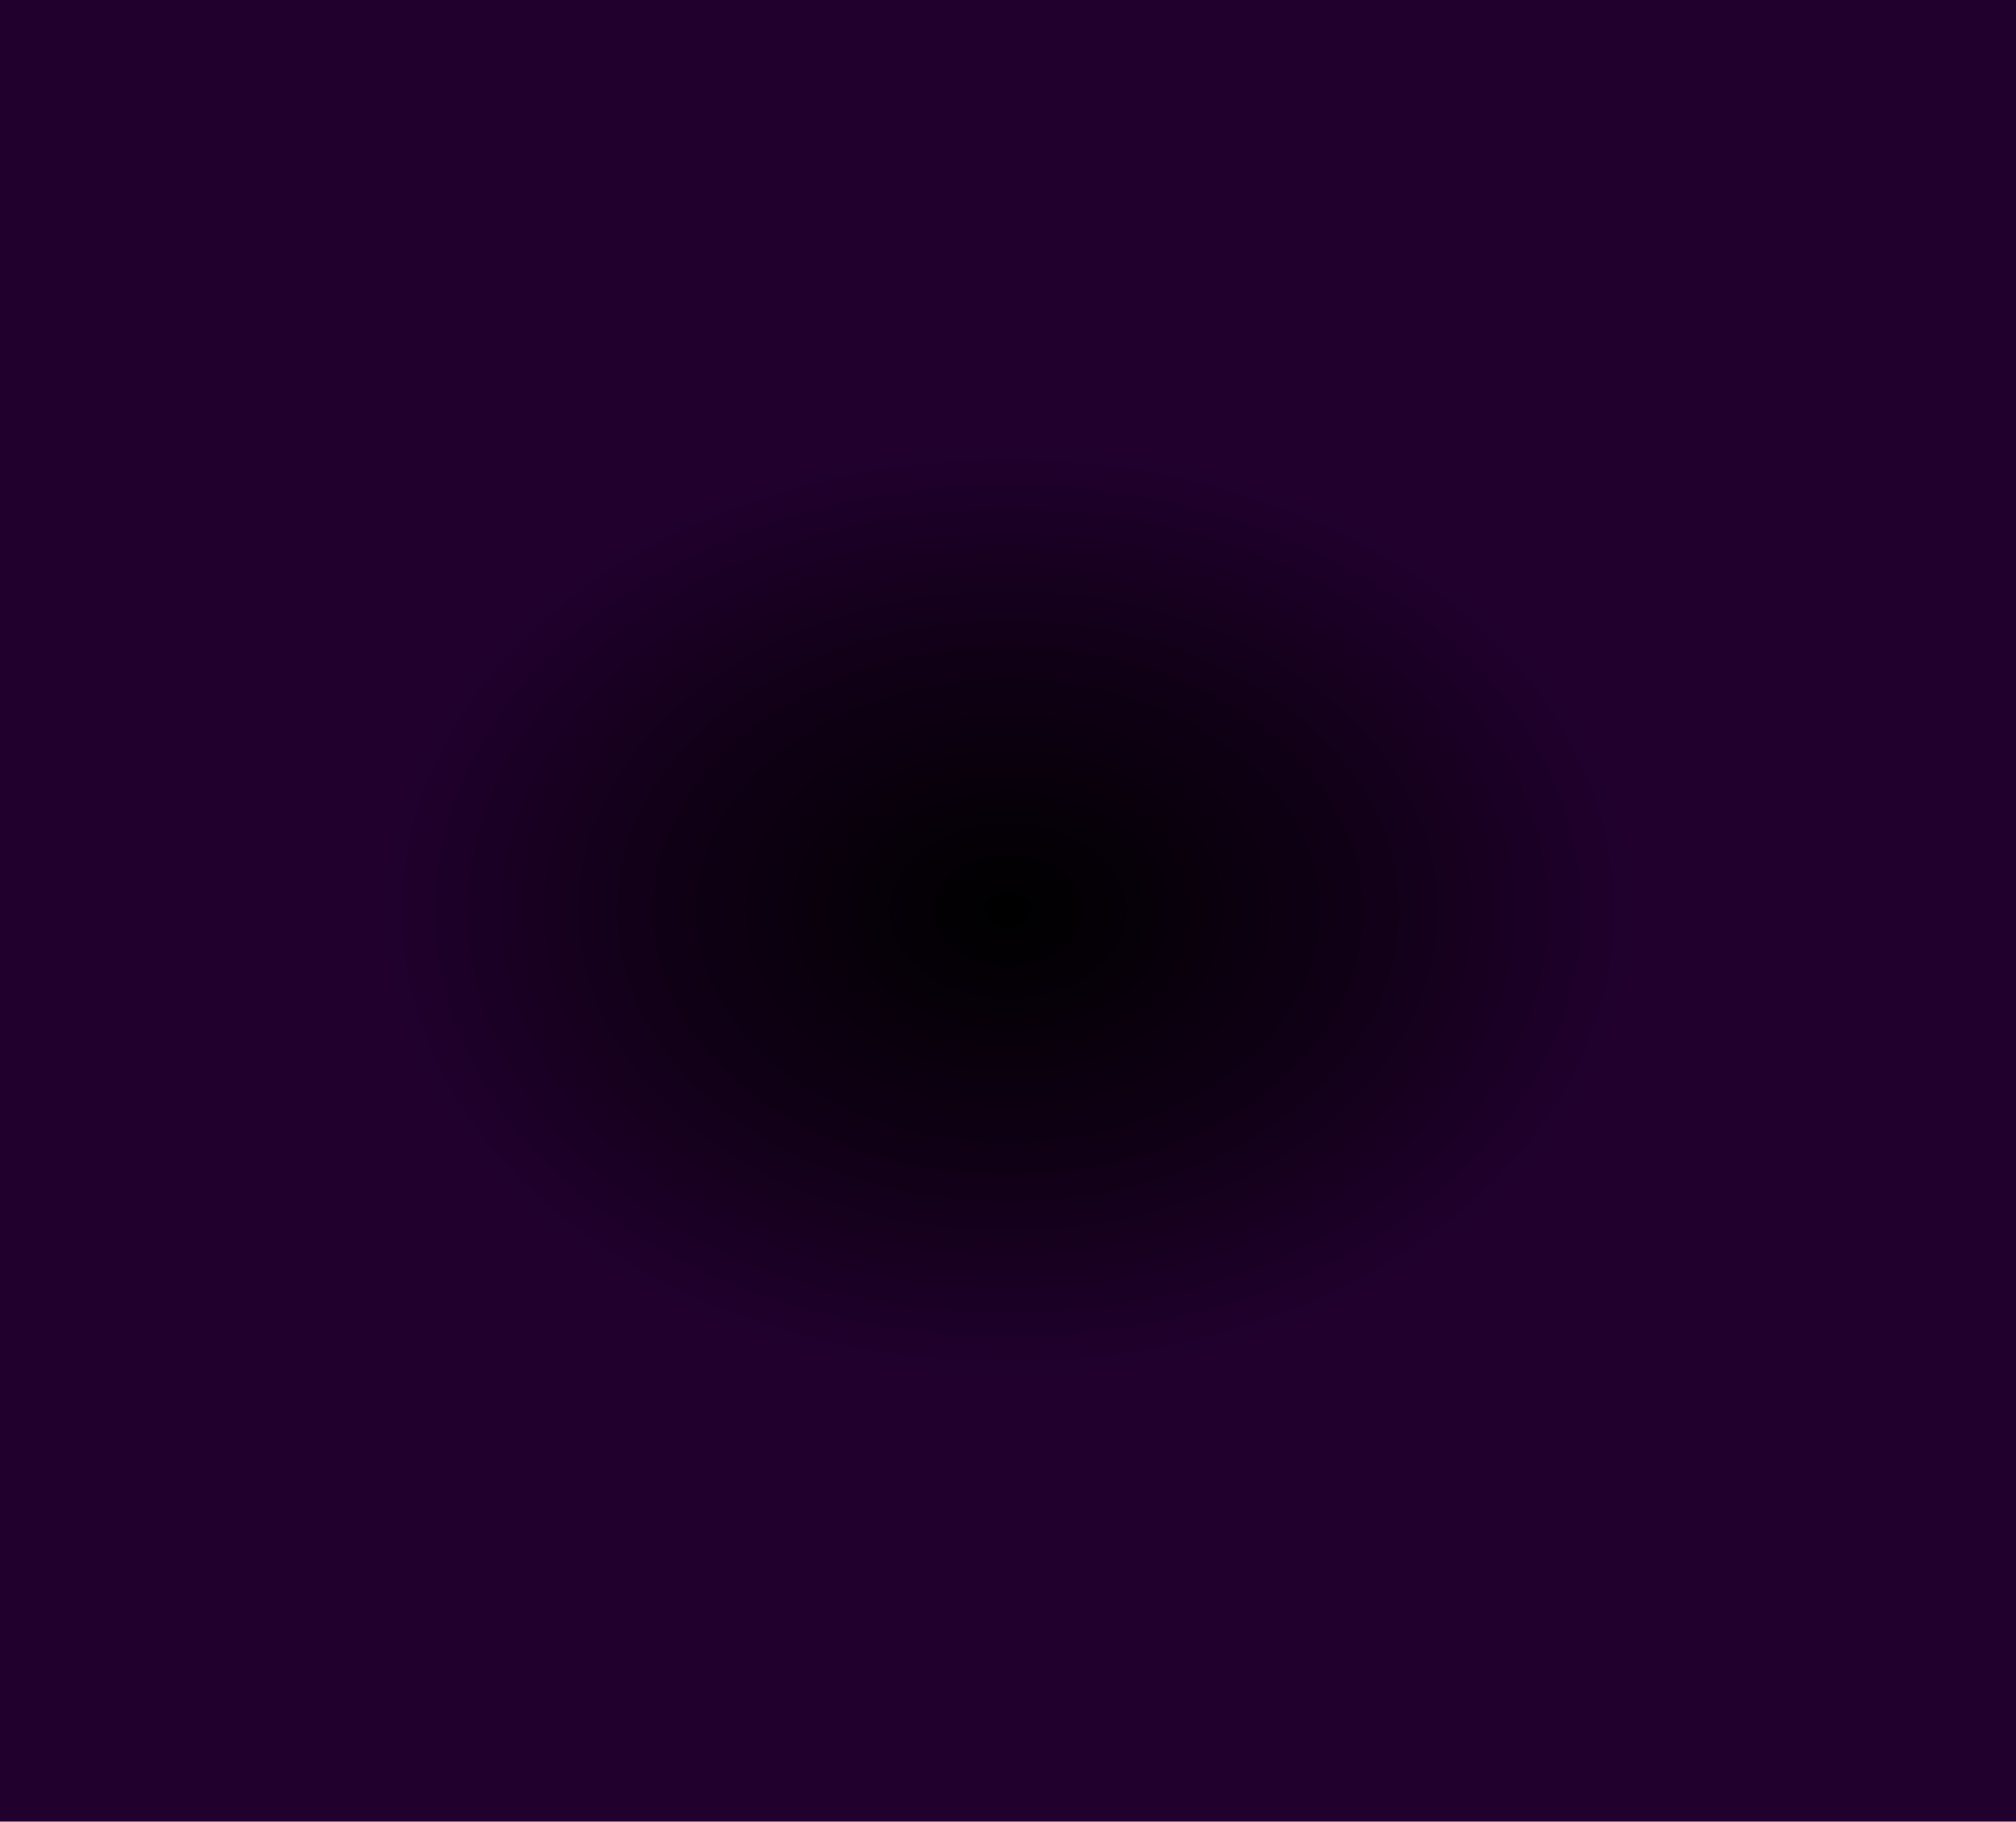
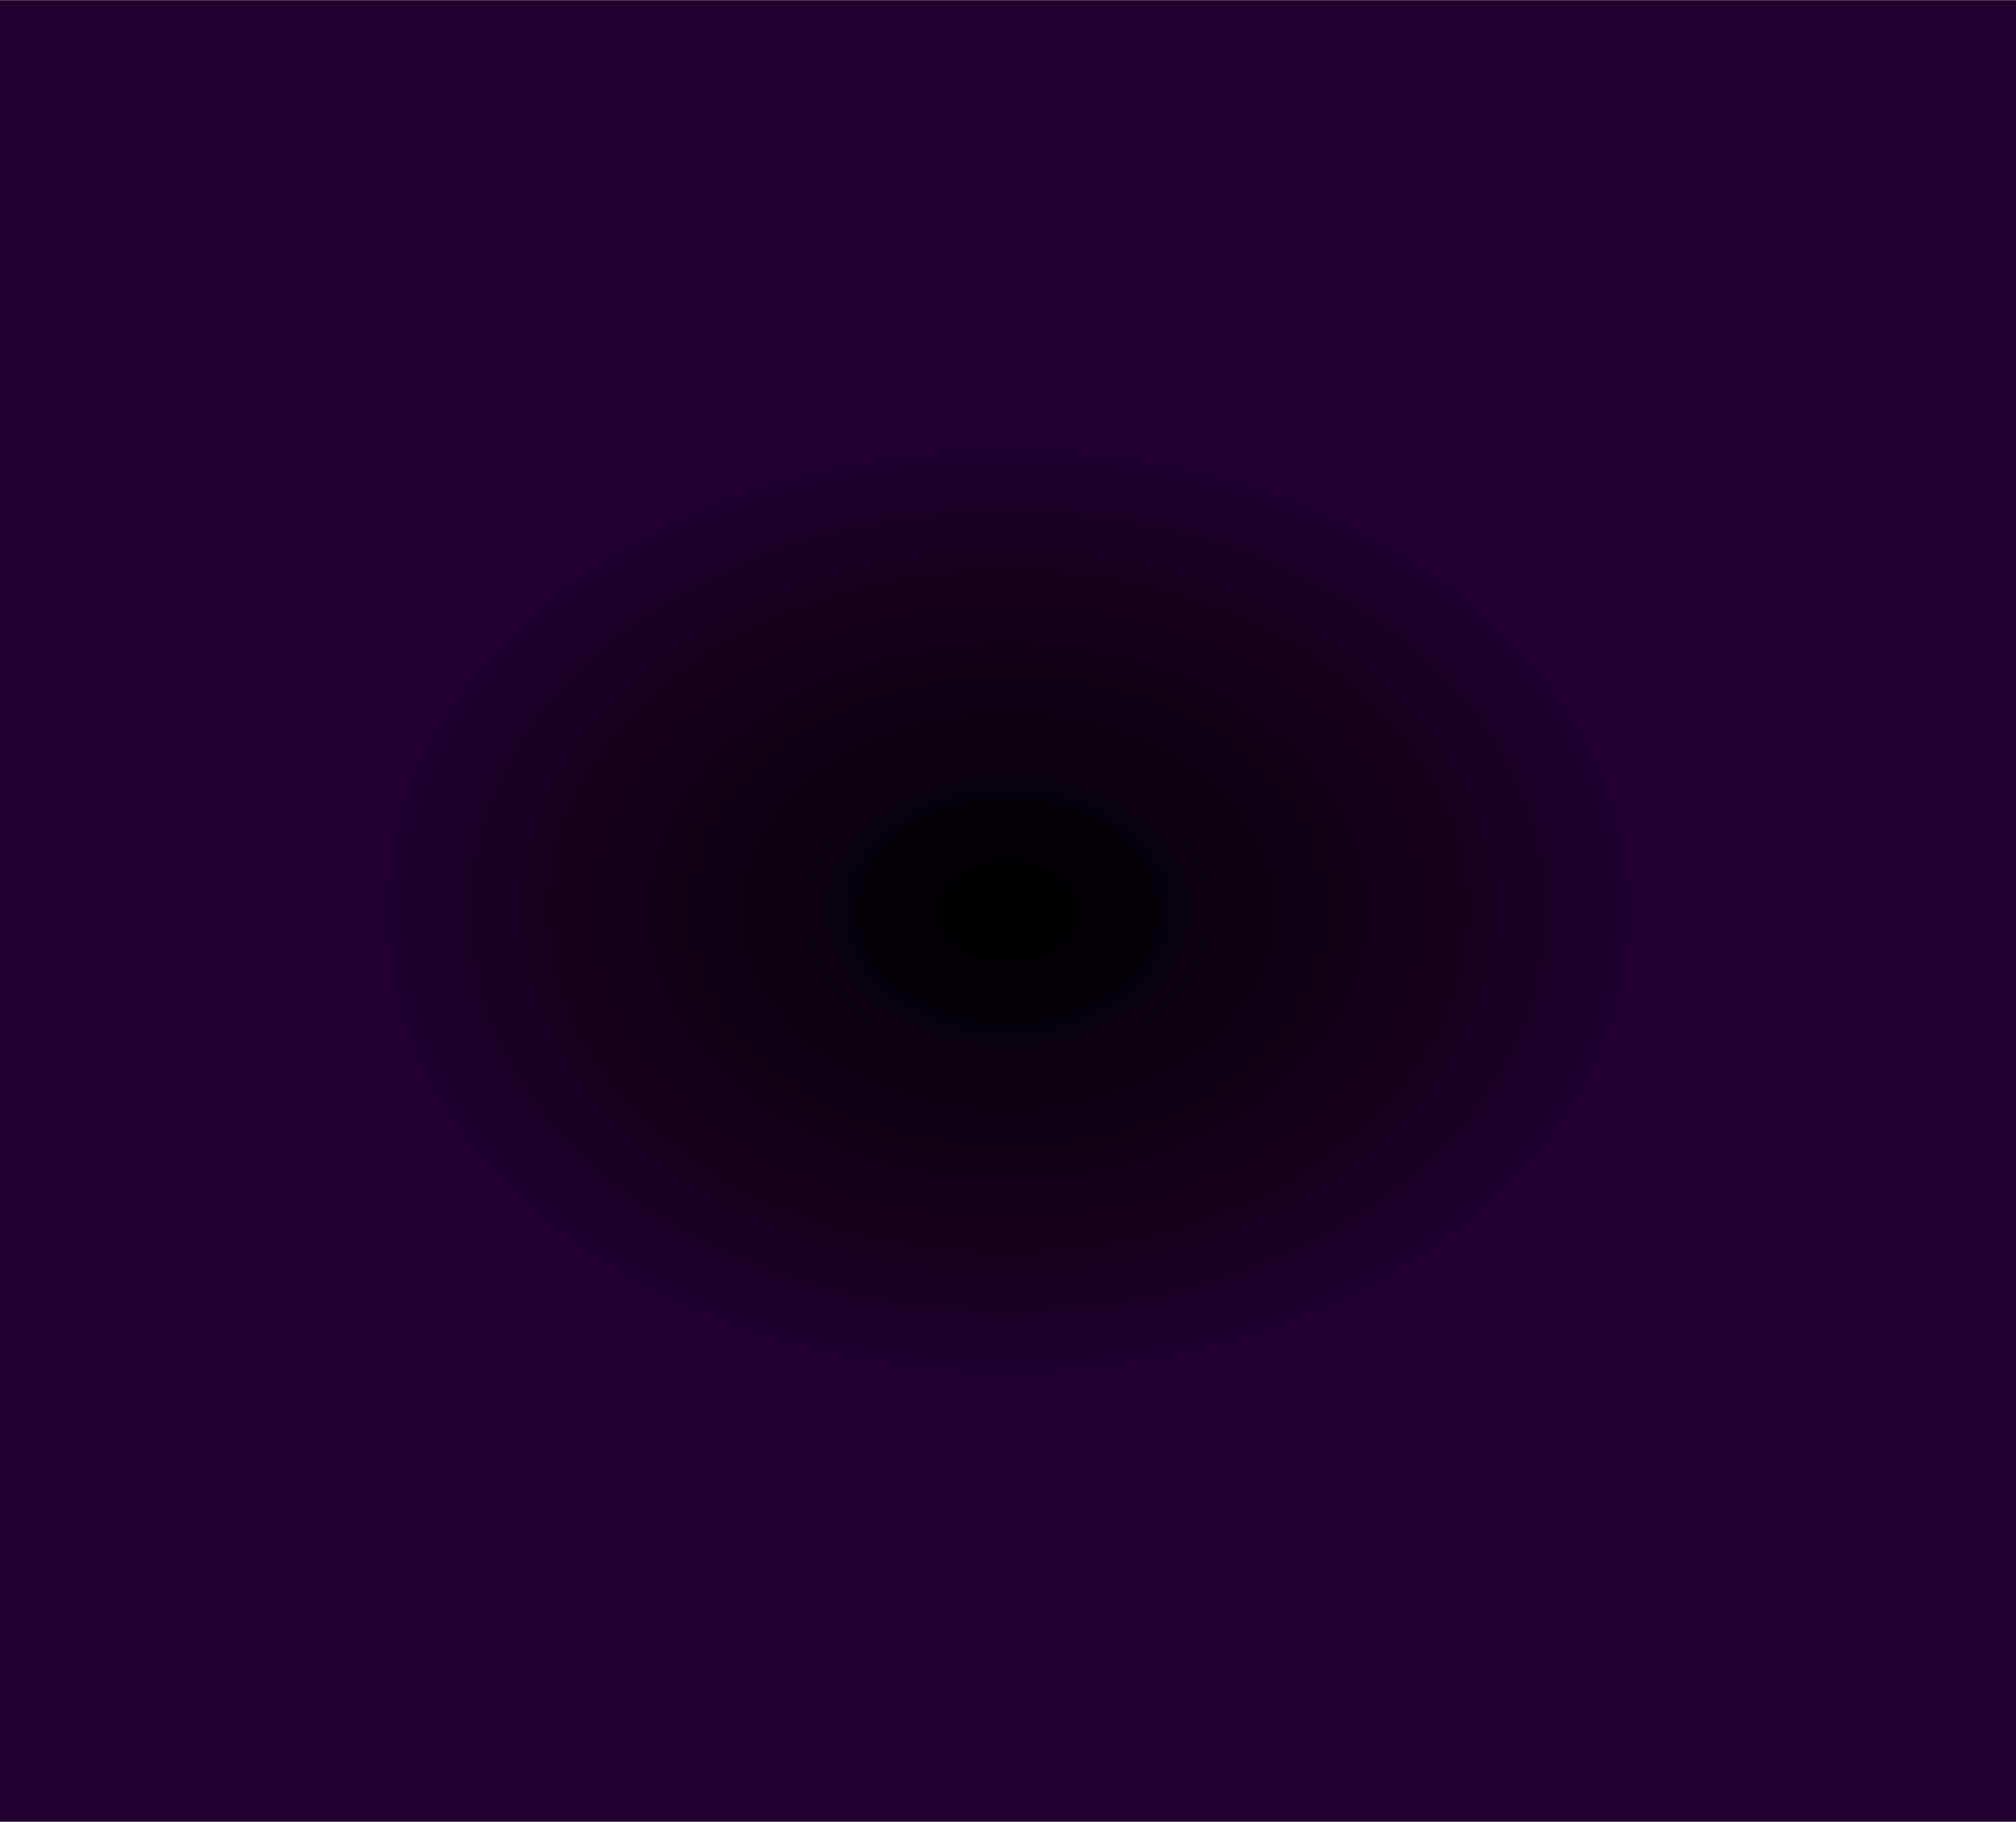
<svg xmlns="http://www.w3.org/2000/svg" clip-rule="evenodd" fill-rule="evenodd" height="128.5mm" image-rendering="optimizeQuality" shape-rendering="geometricPrecision" text-rendering="geometricPrecision" viewBox="0 0 14224 12850" width="142.24mm">
-   <radialGradient id="a" cx="7112" cy="6424.99" gradientTransform="matrix(1 0 0 .743782 0 1646)" gradientUnits="userSpaceOnUse" r="4452.61">
+   <radialGradient id="a" cx="7112" cy="6426.19" gradientTransform="matrix(1 0 0 .743782 0 1647)" gradientUnits="userSpaceOnUse" r="4452.61">
    <stop offset="0" />
    <stop offset=".58" stop-color="#110017" />
    <stop offset="1" stop-color="#21002e" />
  </radialGradient>
-   <path d="m0-.01h14224v12850h-14224z" fill="url(#a)" />
+   <path d="m0 1.19h14224v12850h-14224z" fill="url(#a)" />
</svg>
